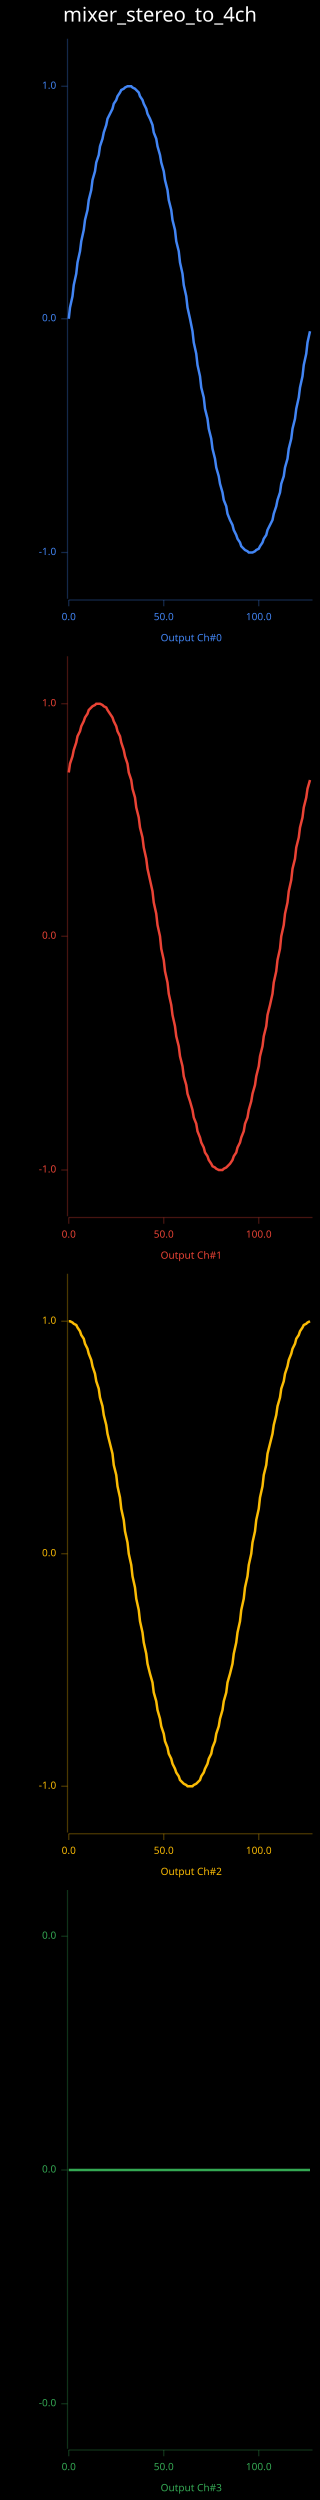
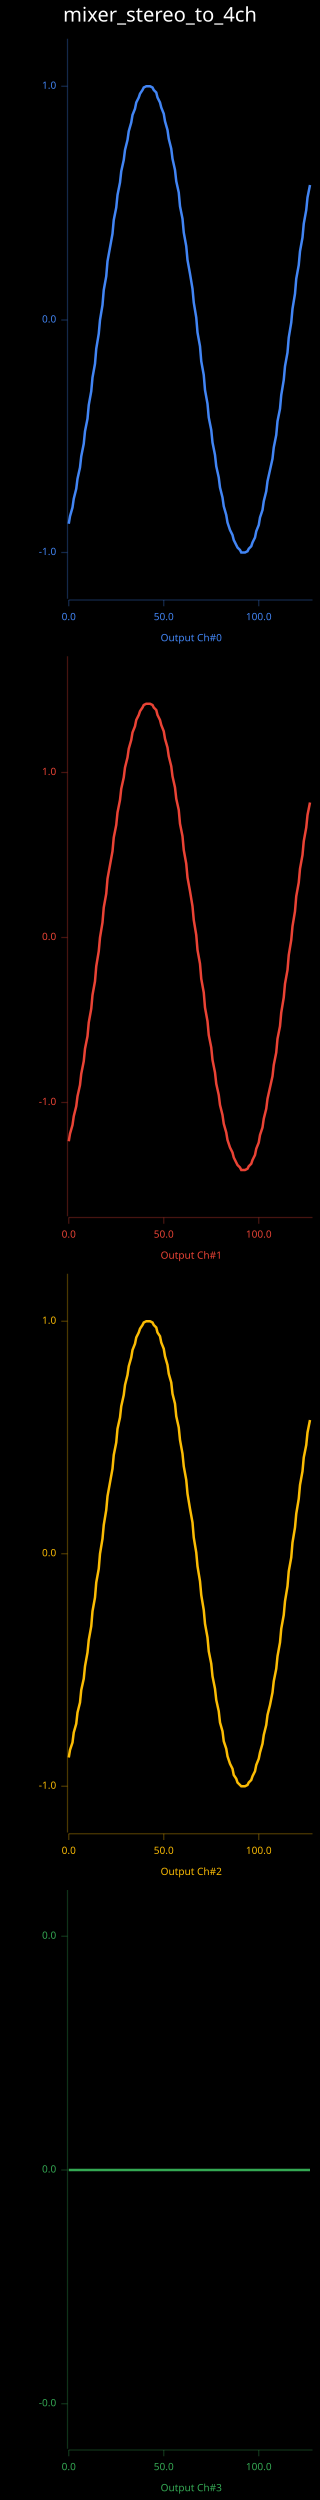
<svg xmlns="http://www.w3.org/2000/svg" width="256" height="2000" viewBox="0 0 256 2000">
  <rect x="0" y="0" width="256" height="2000" opacity="1" fill="#000000" stroke="none" />
  <text x="128" y="5" dy="0.76em" text-anchor="middle" font-family="sans-serif" font-size="16.129" opacity="1" fill="#FFFFFF">
mixer_stereo_to_4ch
</text>
  <text x="153" y="515" dy="-0.5ex" text-anchor="middle" font-family="sans-serif" font-size="8.065" opacity="1" fill="#4285F4">
Output Ch#0
</text>
  <polyline fill="none" opacity="0.3" stroke="#4285F4" stroke-width="1" points="54,31 54,479 " />
  <text x="45" y="442" dy="0.5ex" text-anchor="end" font-family="sans-serif" font-size="8.065" opacity="1" fill="#4285F4">
-1.0
</text>
  <polyline fill="none" opacity="0.3" stroke="#4285F4" stroke-width="1" points="49,442 54,442 " />
-   <text x="45" y="255" dy="0.5ex" text-anchor="end" font-family="sans-serif" font-size="8.065" opacity="1" fill="#4285F4">
+   <text x="45" y="256" dy="0.5ex" text-anchor="end" font-family="sans-serif" font-size="8.065" opacity="1" fill="#4285F4">
0.0
</text>
-   <polyline fill="none" opacity="0.3" stroke="#4285F4" stroke-width="1" points="49,255 54,255 " />
+   <polyline fill="none" opacity="0.3" stroke="#4285F4" stroke-width="1" points="49,256 54,256 " />
  <text x="45" y="69" dy="0.5ex" text-anchor="end" font-family="sans-serif" font-size="8.065" opacity="1" fill="#4285F4">
1.0
</text>
  <polyline fill="none" opacity="0.3" stroke="#4285F4" stroke-width="1" points="49,69 54,69 " />
  <polyline fill="none" opacity="0.3" stroke="#4285F4" stroke-width="1" points="55,480 250,480 " />
  <text x="55" y="490" dy="0.76em" text-anchor="middle" font-family="sans-serif" font-size="8.065" opacity="1" fill="#4285F4">
0.0
</text>
  <polyline fill="none" opacity="0.3" stroke="#4285F4" stroke-width="1" points="55,480 55,485 " />
  <text x="131" y="490" dy="0.76em" text-anchor="middle" font-family="sans-serif" font-size="8.065" opacity="1" fill="#4285F4">
50.0
</text>
  <polyline fill="none" opacity="0.3" stroke="#4285F4" stroke-width="1" points="131,480 131,485 " />
  <text x="207" y="490" dy="0.76em" text-anchor="middle" font-family="sans-serif" font-size="8.065" opacity="1" fill="#4285F4">
100.0
</text>
  <polyline fill="none" opacity="0.3" stroke="#4285F4" stroke-width="1" points="207,480 207,485 " />
-   <polyline fill="none" opacity="1" stroke="#4285F4" stroke-width="2" points="55,255 56,246 58,237 59,228 61,219 62,210 64,201 65,193 67,184 68,176 70,168 71,160 73,152 74,144 76,137 77,130 79,124 80,117 82,111 83,106 85,100 86,95 88,91 90,87 91,83 93,80 94,77 96,74 97,72 99,71 100,70 102,69 103,69 105,69 106,70 108,71 109,72 111,74 112,77 114,80 115,83 117,87 118,91 120,95 122,100 123,106 125,111 126,117 128,124 129,130 131,137 132,144 134,152 135,160 137,168 138,176 140,184 141,193 143,201 144,210 146,219 147,228 149,237 150,246 152,255 154,265 155,274 157,283 158,292 160,301 161,310 163,318 164,327 166,335 167,343 169,351 170,359 172,367 173,374 175,381 176,387 178,394 179,400 181,405 182,411 184,416 186,420 187,424 189,428 190,431 192,434 193,437 195,439 196,440 198,441 199,442 201,442 202,442 204,441 205,440 207,439 208,437 210,434 211,431 213,428 214,424 216,420 218,416 219,411 221,405 222,400 224,394 225,387 227,381 228,374 230,367 231,359 233,351 234,343 236,335 237,327 239,318 240,310 242,301 243,292 245,283 246,274 248,265 " />
+   <polyline fill="none" opacity="1" stroke="#4285F4" stroke-width="2" points="55,419 56,413 58,406 59,399 61,391 62,383 64,374 65,365 67,355 68,345 70,335 71,324 73,313 74,302 76,291 77,279 79,267 80,256 82,244 83,232 85,221 86,209 88,198 90,187 91,176 93,166 94,156 96,146 97,137 99,128 100,120 102,112 103,105 105,98 106,92 108,87 109,82 111,78 112,75 114,72 115,70 117,69 118,69 120,69 122,70 123,72 125,74 126,78 128,82 129,86 131,91 132,97 134,104 135,111 137,119 138,127 140,136 141,145 143,154 144,165 146,175 147,186 149,197 150,208 152,219 154,231 155,242 157,254 158,266 160,277 161,289 163,300 164,312 166,323 167,334 169,344 170,354 172,364 173,373 175,382 176,390 178,398 179,405 181,412 182,418 184,424 186,428 187,432 189,436 190,438 192,440 193,442 195,442 196,442 198,441 199,439 201,437 202,434 204,430 205,425 207,420 208,414 210,408 211,401 213,393 214,385 216,376 218,367 219,358 221,348 222,337 224,327 225,316 227,304 228,293 230,282 231,270 233,258 234,247 236,235 237,223 239,212 240,201 242,190 243,179 245,168 246,158 248,148 " />
  <text x="153" y="1009" dy="-0.5ex" text-anchor="middle" font-family="sans-serif" font-size="8.065" opacity="1" fill="#EA4335">
Output Ch#1
</text>
  <polyline fill="none" opacity="0.3" stroke="#EA4335" stroke-width="1" points="54,525 54,973 " />
-   <text x="45" y="936" dy="0.5ex" text-anchor="end" font-family="sans-serif" font-size="8.065" opacity="1" fill="#EA4335">
+   <text x="45" y="882" dy="0.5ex" text-anchor="end" font-family="sans-serif" font-size="8.065" opacity="1" fill="#EA4335">
-1.0
</text>
-   <polyline fill="none" opacity="0.3" stroke="#EA4335" stroke-width="1" points="49,936 54,936 " />
-   <text x="45" y="749" dy="0.5ex" text-anchor="end" font-family="sans-serif" font-size="8.065" opacity="1" fill="#EA4335">
+   <polyline fill="none" opacity="0.3" stroke="#EA4335" stroke-width="1" points="49,882 54,882 " />
+   <text x="45" y="750" dy="0.5ex" text-anchor="end" font-family="sans-serif" font-size="8.065" opacity="1" fill="#EA4335">
0.0
</text>
-   <polyline fill="none" opacity="0.3" stroke="#EA4335" stroke-width="1" points="49,749 54,749 " />
-   <text x="45" y="563" dy="0.5ex" text-anchor="end" font-family="sans-serif" font-size="8.065" opacity="1" fill="#EA4335">
+   <polyline fill="none" opacity="0.3" stroke="#EA4335" stroke-width="1" points="49,750 54,750 " />
+   <text x="45" y="618" dy="0.5ex" text-anchor="end" font-family="sans-serif" font-size="8.065" opacity="1" fill="#EA4335">
1.0
</text>
-   <polyline fill="none" opacity="0.3" stroke="#EA4335" stroke-width="1" points="49,563 54,563 " />
+   <polyline fill="none" opacity="0.3" stroke="#EA4335" stroke-width="1" points="49,618 54,618 " />
  <polyline fill="none" opacity="0.3" stroke="#EA4335" stroke-width="1" points="55,974 250,974 " />
  <text x="55" y="984" dy="0.76em" text-anchor="middle" font-family="sans-serif" font-size="8.065" opacity="1" fill="#EA4335">
0.0
</text>
  <polyline fill="none" opacity="0.3" stroke="#EA4335" stroke-width="1" points="55,974 55,979 " />
  <text x="131" y="984" dy="0.76em" text-anchor="middle" font-family="sans-serif" font-size="8.065" opacity="1" fill="#EA4335">
50.0
</text>
  <polyline fill="none" opacity="0.3" stroke="#EA4335" stroke-width="1" points="131,974 131,979 " />
  <text x="207" y="984" dy="0.76em" text-anchor="middle" font-family="sans-serif" font-size="8.065" opacity="1" fill="#EA4335">
100.0
</text>
  <polyline fill="none" opacity="0.3" stroke="#EA4335" stroke-width="1" points="207,974 207,979 " />
-   <polyline fill="none" opacity="1" stroke="#EA4335" stroke-width="2" points="55,618 56,611 58,605 59,600 61,594 62,589 64,585 65,581 67,577 68,574 70,571 71,568 73,566 74,565 76,564 77,563 79,563 80,563 82,564 83,565 85,566 86,568 88,571 90,574 91,577 93,581 94,585 96,589 97,594 99,600 100,605 102,611 103,618 105,624 106,631 108,638 109,646 111,654 112,662 114,670 115,678 117,687 118,695 120,704 122,713 123,722 125,731 126,740 128,749 129,759 131,768 132,777 134,786 135,795 137,804 138,812 140,821 141,829 143,837 144,845 146,853 147,861 149,868 150,875 152,881 154,888 155,894 157,899 158,905 160,910 161,914 163,918 164,922 166,925 167,928 169,931 170,933 172,934 173,935 175,936 176,936 178,936 179,935 181,934 182,933 184,931 186,928 187,925 189,922 190,918 192,914 193,910 195,905 196,899 198,894 199,888 201,881 202,875 204,868 205,861 207,853 208,845 210,837 211,829 213,821 214,812 216,804 218,795 219,786 221,777 222,768 224,759 225,749 227,740 228,731 230,722 231,713 233,704 234,695 236,687 237,678 239,670 240,662 242,654 243,646 245,638 246,631 248,624 " />
+   <polyline fill="none" opacity="1" stroke="#EA4335" stroke-width="2" points="55,913 56,907 58,900 59,893 61,885 62,877 64,868 65,859 67,849 68,839 70,829 71,818 73,807 74,796 76,785 77,773 79,761 80,750 82,738 83,726 85,715 86,703 88,692 90,681 91,670 93,660 94,650 96,640 97,631 99,622 100,614 102,606 103,599 105,592 106,586 108,581 109,576 111,572 112,569 114,566 115,564 117,563 118,563 120,563 122,564 123,566 125,568 126,572 128,576 129,580 131,585 132,591 134,598 135,605 137,613 138,621 140,630 141,639 143,648 144,659 146,669 147,680 149,691 150,702 152,713 154,725 155,736 157,748 158,760 160,771 161,783 163,794 164,806 166,817 167,828 169,838 170,848 172,858 173,867 175,876 176,884 178,892 179,899 181,906 182,912 184,918 186,922 187,926 189,930 190,932 192,934 193,936 195,936 196,936 198,935 199,933 201,931 202,928 204,924 205,919 207,914 208,908 210,902 211,895 213,887 214,879 216,870 218,861 219,852 221,842 222,831 224,821 225,810 227,798 228,787 230,776 231,764 233,752 234,741 236,729 237,717 239,706 240,695 242,684 243,673 245,662 246,652 248,642 " />
  <text x="153" y="1502" dy="-0.5ex" text-anchor="middle" font-family="sans-serif" font-size="8.065" opacity="1" fill="#FBBC04">
Output Ch#2
</text>
  <polyline fill="none" opacity="0.3" stroke="#FBBC04" stroke-width="1" points="54,1019 54,1466 " />
  <text x="45" y="1429" dy="0.5ex" text-anchor="end" font-family="sans-serif" font-size="8.065" opacity="1" fill="#FBBC04">
-1.0
</text>
  <polyline fill="none" opacity="0.3" stroke="#FBBC04" stroke-width="1" points="49,1429 54,1429 " />
  <text x="45" y="1243" dy="0.5ex" text-anchor="end" font-family="sans-serif" font-size="8.065" opacity="1" fill="#FBBC04">
0.0
</text>
  <polyline fill="none" opacity="0.3" stroke="#FBBC04" stroke-width="1" points="49,1243 54,1243 " />
  <text x="45" y="1057" dy="0.5ex" text-anchor="end" font-family="sans-serif" font-size="8.065" opacity="1" fill="#FBBC04">
1.0
</text>
  <polyline fill="none" opacity="0.3" stroke="#FBBC04" stroke-width="1" points="49,1057 54,1057 " />
  <polyline fill="none" opacity="0.3" stroke="#FBBC04" stroke-width="1" points="55,1467 250,1467 " />
  <text x="55" y="1477" dy="0.76em" text-anchor="middle" font-family="sans-serif" font-size="8.065" opacity="1" fill="#FBBC04">
0.0
</text>
  <polyline fill="none" opacity="0.3" stroke="#FBBC04" stroke-width="1" points="55,1467 55,1472 " />
  <text x="131" y="1477" dy="0.76em" text-anchor="middle" font-family="sans-serif" font-size="8.065" opacity="1" fill="#FBBC04">
50.0
</text>
  <polyline fill="none" opacity="0.3" stroke="#FBBC04" stroke-width="1" points="131,1467 131,1472 " />
  <text x="207" y="1477" dy="0.76em" text-anchor="middle" font-family="sans-serif" font-size="8.065" opacity="1" fill="#FBBC04">
100.0
</text>
  <polyline fill="none" opacity="0.3" stroke="#FBBC04" stroke-width="1" points="207,1467 207,1472 " />
-   <polyline fill="none" opacity="1" stroke="#FBBC04" stroke-width="2" points="55,1057 56,1057 58,1058 59,1059 61,1060 62,1062 64,1065 65,1068 67,1071 68,1075 70,1079 71,1083 73,1088 74,1093 76,1099 77,1105 79,1111 80,1118 82,1125 83,1132 85,1140 86,1147 88,1155 90,1163 91,1172 93,1180 94,1189 96,1198 97,1207 99,1216 100,1225 102,1234 103,1243 105,1252 106,1261 108,1270 109,1279 111,1288 112,1297 114,1306 115,1314 117,1323 118,1331 120,1339 122,1346 123,1354 125,1361 126,1368 128,1375 129,1381 131,1387 132,1393 134,1398 135,1403 137,1407 138,1411 140,1415 141,1418 143,1421 144,1424 146,1426 147,1427 149,1428 150,1429 152,1429 154,1429 155,1428 157,1427 158,1426 160,1424 161,1421 163,1418 164,1415 166,1411 167,1407 169,1403 170,1398 172,1393 173,1387 175,1381 176,1375 178,1368 179,1361 181,1354 182,1346 184,1339 186,1331 187,1323 189,1314 190,1306 192,1297 193,1288 195,1279 196,1270 198,1261 199,1252 201,1243 202,1234 204,1225 205,1216 207,1207 208,1198 210,1189 211,1180 213,1172 214,1163 216,1155 218,1147 219,1140 221,1132 222,1125 224,1118 225,1111 227,1105 228,1099 230,1093 231,1088 233,1083 234,1079 236,1075 237,1071 239,1068 240,1065 242,1062 243,1060 245,1059 246,1058 248,1057 " />
+   <polyline fill="none" opacity="1" stroke="#FBBC04" stroke-width="2" points="55,1406 56,1400 58,1394 59,1386 61,1379 62,1370 64,1362 65,1352 67,1343 68,1333 70,1322 71,1312 73,1301 74,1289 76,1278 77,1266 79,1255 80,1243 82,1231 83,1220 85,1208 86,1197 88,1186 90,1175 91,1164 93,1154 94,1143 96,1134 97,1125 99,1116 100,1108 102,1100 103,1093 105,1086 106,1080 108,1075 109,1070 111,1066 112,1063 114,1060 115,1058 117,1057 118,1057 120,1057 122,1058 123,1060 125,1062 126,1066 128,1069 129,1074 131,1079 132,1085 134,1092 135,1099 137,1106 138,1115 140,1123 141,1133 143,1142 144,1152 146,1163 147,1173 149,1184 150,1195 152,1207 154,1218 155,1230 157,1242 158,1253 160,1265 161,1276 163,1288 164,1299 166,1310 167,1321 169,1331 170,1341 172,1351 173,1360 175,1369 176,1378 178,1385 179,1393 181,1399 182,1405 184,1411 186,1415 187,1420 189,1423 190,1426 192,1428 193,1429 195,1429 196,1429 198,1428 199,1426 201,1424 202,1421 204,1417 205,1412 207,1407 208,1402 210,1395 211,1388 213,1380 214,1372 216,1364 218,1354 219,1345 221,1335 222,1325 224,1314 225,1303 227,1292 228,1281 230,1269 231,1257 233,1246 234,1234 236,1222 237,1211 239,1199 240,1188 242,1177 243,1166 245,1156 246,1146 248,1136 " />
  <text x="153" y="1995" dy="-0.5ex" text-anchor="middle" font-family="sans-serif" font-size="8.065" opacity="1" fill="#34A853">
Output Ch#3
</text>
  <polyline fill="none" opacity="0.3" stroke="#34A853" stroke-width="1" points="54,1512 54,1959 " />
  <text x="45" y="1923" dy="0.5ex" text-anchor="end" font-family="sans-serif" font-size="8.065" opacity="1" fill="#34A853">
-0.0
</text>
  <polyline fill="none" opacity="0.3" stroke="#34A853" stroke-width="1" points="49,1923 54,1923 " />
  <text x="45" y="1736" dy="0.5ex" text-anchor="end" font-family="sans-serif" font-size="8.065" opacity="1" fill="#34A853">
0.0
</text>
  <polyline fill="none" opacity="0.3" stroke="#34A853" stroke-width="1" points="49,1736 54,1736 " />
  <text x="45" y="1549" dy="0.5ex" text-anchor="end" font-family="sans-serif" font-size="8.065" opacity="1" fill="#34A853">
0.0
</text>
  <polyline fill="none" opacity="0.3" stroke="#34A853" stroke-width="1" points="49,1549 54,1549 " />
  <polyline fill="none" opacity="0.3" stroke="#34A853" stroke-width="1" points="55,1960 250,1960 " />
  <text x="55" y="1970" dy="0.76em" text-anchor="middle" font-family="sans-serif" font-size="8.065" opacity="1" fill="#34A853">
0.0
</text>
  <polyline fill="none" opacity="0.3" stroke="#34A853" stroke-width="1" points="55,1960 55,1965 " />
  <text x="131" y="1970" dy="0.76em" text-anchor="middle" font-family="sans-serif" font-size="8.065" opacity="1" fill="#34A853">
50.0
</text>
  <polyline fill="none" opacity="0.3" stroke="#34A853" stroke-width="1" points="131,1960 131,1965 " />
  <text x="207" y="1970" dy="0.76em" text-anchor="middle" font-family="sans-serif" font-size="8.065" opacity="1" fill="#34A853">
100.0
</text>
  <polyline fill="none" opacity="0.3" stroke="#34A853" stroke-width="1" points="207,1960 207,1965 " />
  <polyline fill="none" opacity="1" stroke="#34A853" stroke-width="2" points="55,1736 56,1736 58,1736 59,1736 61,1736 62,1736 64,1736 65,1736 67,1736 68,1736 70,1736 71,1736 73,1736 74,1736 76,1736 77,1736 79,1736 80,1736 82,1736 83,1736 85,1736 86,1736 88,1736 90,1736 91,1736 93,1736 94,1736 96,1736 97,1736 99,1736 100,1736 102,1736 103,1736 105,1736 106,1736 108,1736 109,1736 111,1736 112,1736 114,1736 115,1736 117,1736 118,1736 120,1736 122,1736 123,1736 125,1736 126,1736 128,1736 129,1736 131,1736 132,1736 134,1736 135,1736 137,1736 138,1736 140,1736 141,1736 143,1736 144,1736 146,1736 147,1736 149,1736 150,1736 152,1736 154,1736 155,1736 157,1736 158,1736 160,1736 161,1736 163,1736 164,1736 166,1736 167,1736 169,1736 170,1736 172,1736 173,1736 175,1736 176,1736 178,1736 179,1736 181,1736 182,1736 184,1736 186,1736 187,1736 189,1736 190,1736 192,1736 193,1736 195,1736 196,1736 198,1736 199,1736 201,1736 202,1736 204,1736 205,1736 207,1736 208,1736 210,1736 211,1736 213,1736 214,1736 216,1736 218,1736 219,1736 221,1736 222,1736 224,1736 225,1736 227,1736 228,1736 230,1736 231,1736 233,1736 234,1736 236,1736 237,1736 239,1736 240,1736 242,1736 243,1736 245,1736 246,1736 248,1736 " />
</svg>
